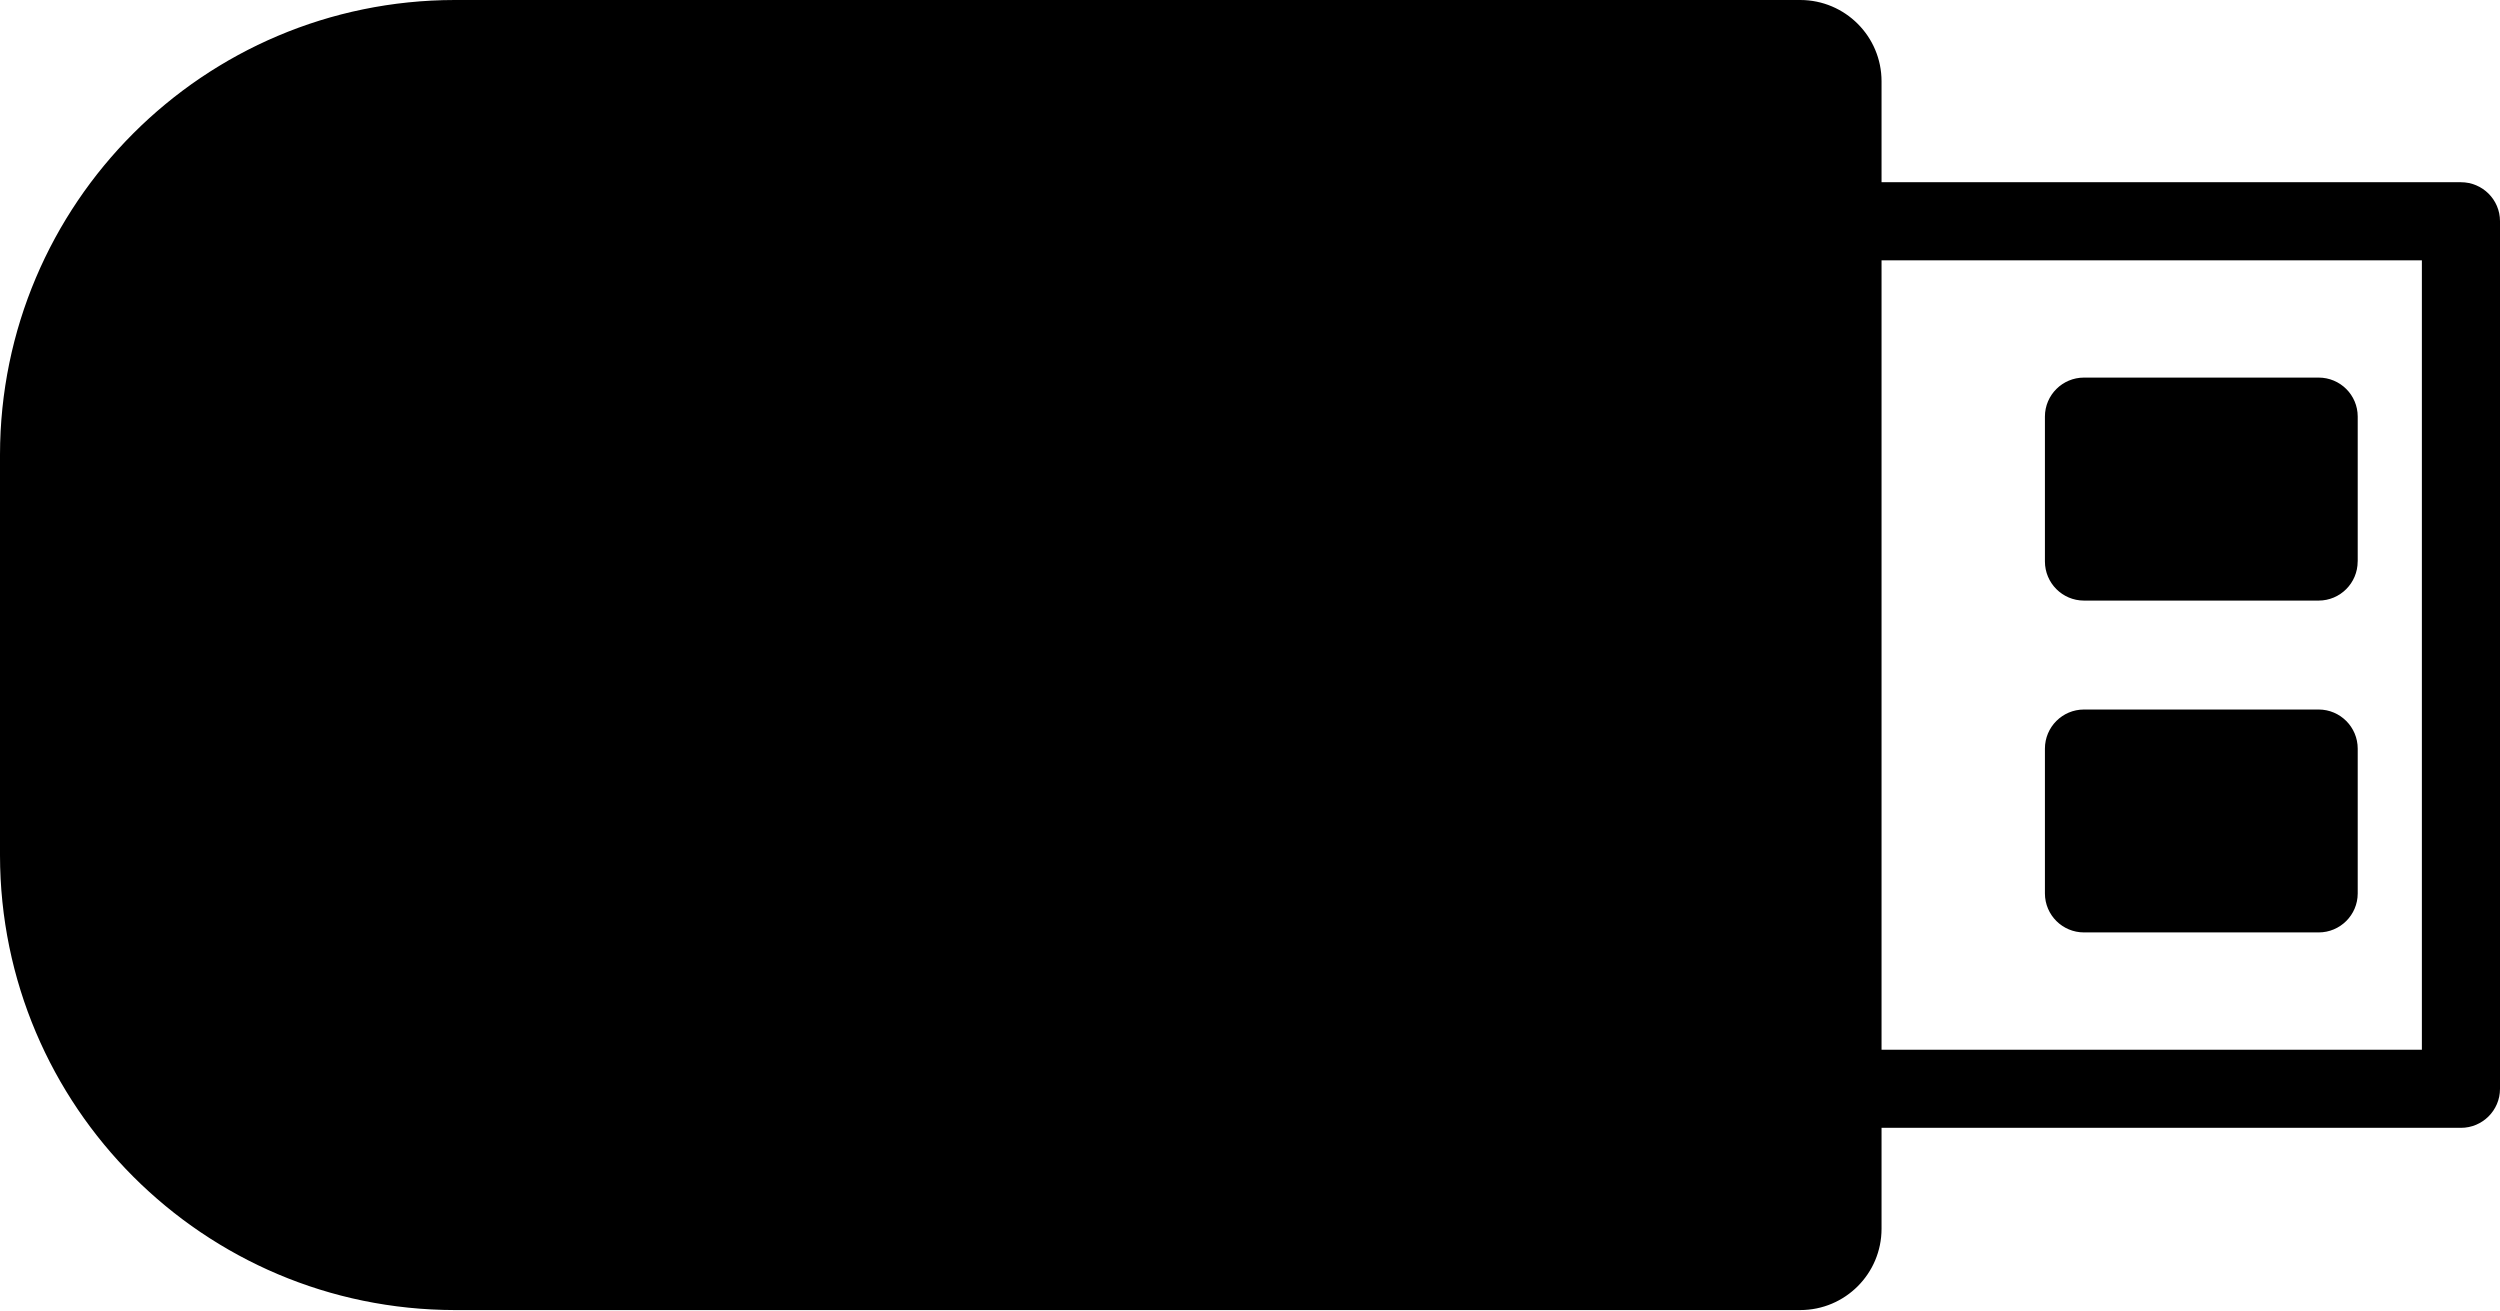
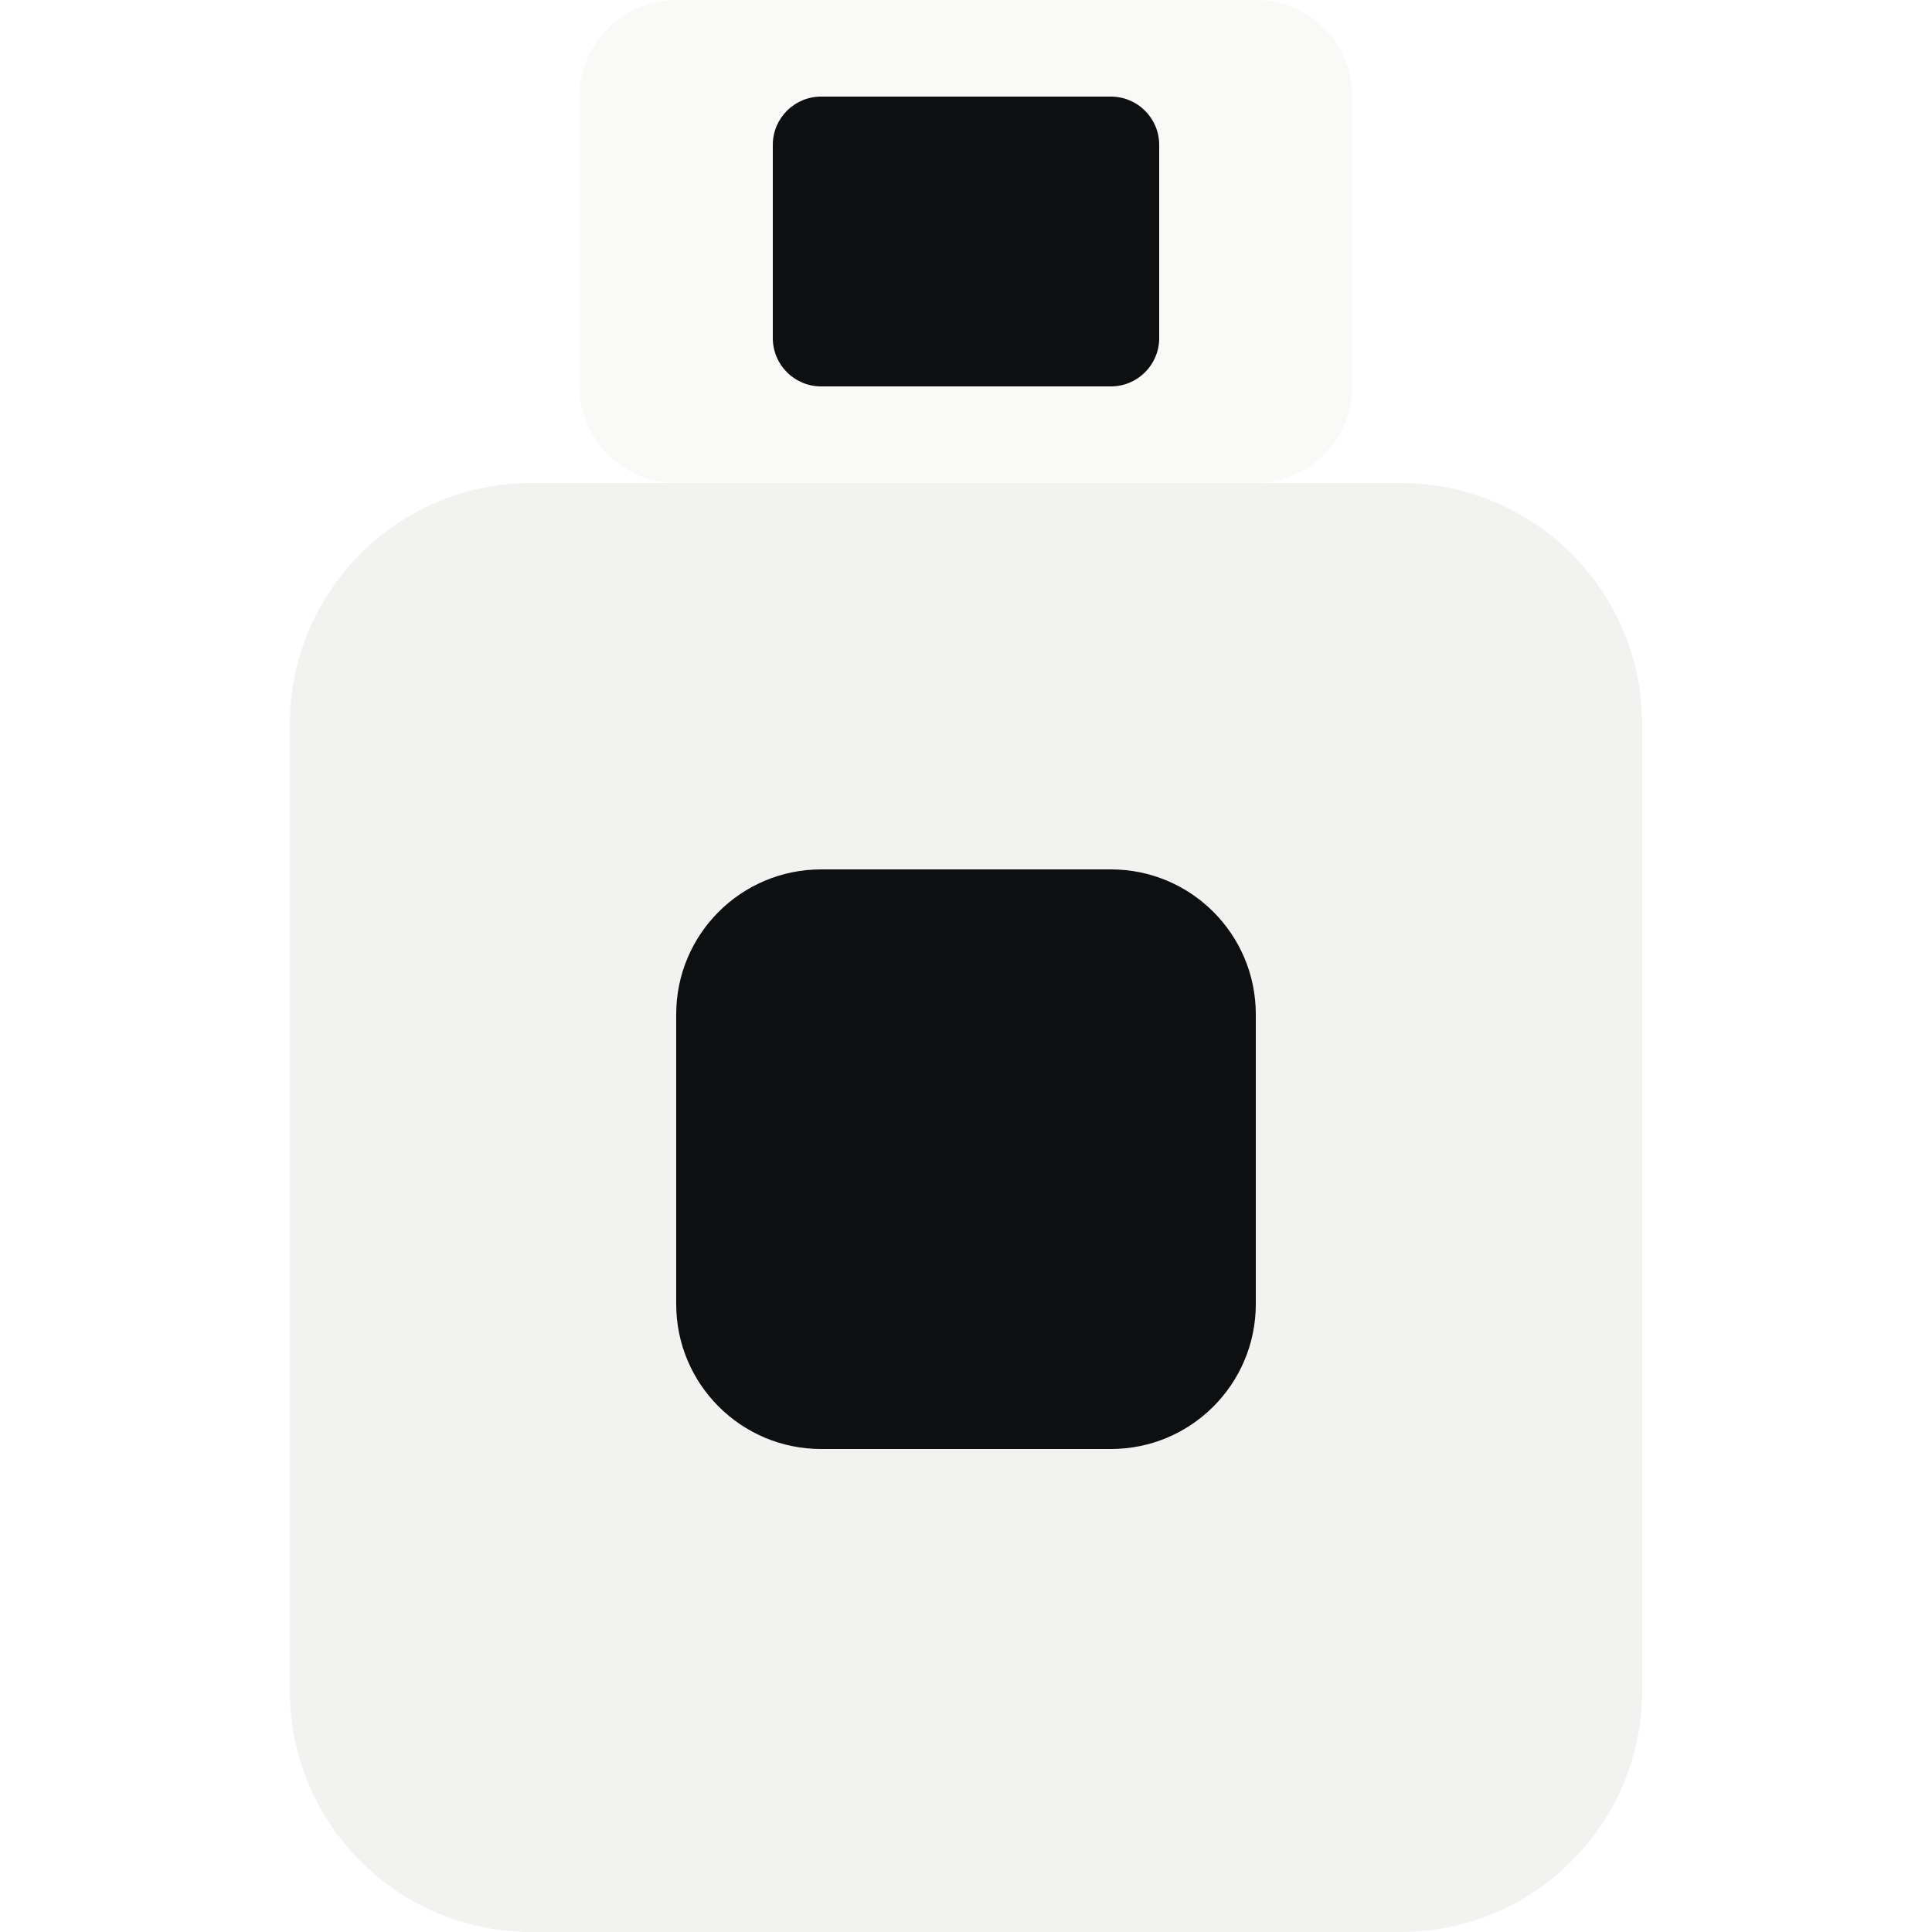
- <svg xmlns="http://www.w3.org/2000/svg" viewBox="0 0 512 268.3">
-   <path fill="currentColor" fill-rule="evenodd" d="M510,223.01V45.29c-.01-3.3-2.7-5.97-6-5.97h-120.66v-22.67c0-8.09-6.56-14.64-14.64-14.65H93.12C42.82,2.07,2.06,42.83,2,93.13v82.04c.06,50.3,40.82,91.06,91.12,91.13h275.58c8.09,0,14.64-6.56,14.64-14.65v-22.67h120.66c3.3,0,5.99-2.67,6-5.97h0ZM498,216.99h-114.66V51.31h114.66v165.68ZM420.8,153.33c-.01-3.31,2.67-6.01,5.98-6.02,0,0,.01,0,.02,0h48.06c3.31,0,6,2.69,6,6,0,0,0,.01,0,.02v29.67c-.01,3.3-2.7,5.97-6,5.97h-48.06c-3.3,0-5.99-2.67-6-5.97v-29.67ZM426.8,120.99c-3.32,0-6-2.69-6-6.01,0,0,0,0,0,0v-29.68c.01-3.3,2.7-5.97,6-5.97h48.06c3.3,0,5.99,2.67,6,5.97v29.68c.01,3.31-2.67,6.01-5.98,6.02,0,0-.01,0-.02,0h-48.06Z" />
-   <path fill-rule="evenodd" d="M434.8,174.98v-13.68h32.06v13.68h-32.06ZM482.86,183v-29.67c0-4.42-3.57-8.01-7.99-8.02h-48.07c-4.42,0-8,3.59-8,8.01,0,0,0,0,0,0v29.67c.01,4.41,3.59,7.97,8,7.97h48.06c4.41,0,7.99-3.57,8-7.97h0ZM434.8,107v-13.68h32.06v13.68h-32.06ZM482.86,114.98v-29.68c-.01-4.41-3.59-7.97-8-7.97h-48.06c-4.41,0-7.99,3.57-8,7.97v29.68c0,4.42,3.57,8.01,7.99,8.02,0,0,0,0,0,0h48.06c4.42,0,8-3.59,8-8.01,0,0,0,0,0,0h0ZM368.7,252.31c.35-.02.63-.31.64-.66V16.65c-.01-.35-.29-.64-.64-.66H93.12c-42.57.06-77.07,34.56-77.12,77.14v82.04c.05,42.57,34.55,77.07,77.12,77.14h275.58ZM496,53.31h-110.66v161.68h110.66V53.31ZM512,223.01V45.29c-.01-4.41-3.59-7.97-8-7.97h-118.66v-20.67c0-9.19-7.45-16.64-16.64-16.65H93.12C41.72.07.06,41.72,0,93.13v82.04c.06,51.41,41.72,93.06,93.12,93.13h275.58c9.19,0,16.64-7.46,16.64-16.65v-20.67h118.66c4.41,0,7.99-3.57,8-7.97h0Z" />
-   <path fill="currentColor" d="M124.82 209.7Q107.91 209.7 92.44 204.86Q76.97 200.01 67.89 192.38L77.17 171.54Q85.84 178.55 98.63 182.99Q111.41 187.42 124.82 187.42Q141.74 187.42 149.27 182.06Q156.8 176.7 156.8 168.65Q156.8 162.05 152.16 158.03Q147.51 154.01 139.88 151.63Q132.25 149.26 123.07 147.2Q113.89 145.14 104.71 142.35Q95.53 139.57 87.9 135.13Q80.27 130.7 75.63 123.27Q70.98 115.85 70.98 104.29Q70.98 92.54 77.28 82.74Q83.57 72.94 96.46 67.06Q109.35 61.18 129.15 61.18Q142.15 61.18 154.94 64.48Q167.73 67.78 177.22 73.97L168.76 94.8Q159.07 89.03 148.75 86.24Q138.44 83.46 128.95 83.46Q112.24 83.46 104.92 89.24Q97.59 95.01 97.59 103.06Q97.59 109.66 102.24 113.58Q106.88 117.5 114.51 119.97Q122.14 122.45 131.32 124.41Q140.5 126.37 149.58 129.05Q158.65 131.73 166.29 136.27Q173.92 140.81 178.56 148.13Q183.2 155.45 183.2 166.8Q183.2 178.35 176.91 188.15Q170.62 197.94 157.62 203.82Q144.63 209.7 124.82 209.7Z M209.81 207.64V63.24H269.22Q288.2 63.24 302.02 69.43Q315.84 75.62 323.26 87.17Q330.69 98.72 330.69 114.61Q330.69 130.49 323.26 142.04Q315.84 153.59 302.02 159.78Q288.2 165.97 269.22 165.97H236.63V207.64ZM236.63 143.28H267.98Q285.72 143.28 294.69 135.75Q303.67 128.22 303.67 114.61Q303.67 100.99 294.69 93.46Q285.72 85.93 267.98 85.93H236.63Z" />
+ <svg xmlns="http://www.w3.org/2000/svg" viewBox="0 0 20 20" fill="none">
+   <rect x="6" y="0" width="8" height="5" rx="1" fill="rgba(240,242,238,0.4)" />
+   <rect x="8" y="1" width="4" height="3" rx="0.5" fill="#0e0f11" />
+   <rect x="3" y="5" width="14" height="15" rx="2.5" fill="rgba(240,242,238,0.88)" />
+   <rect x="7" y="9" width="6" height="6" rx="1.5" fill="#0e0f11" />
</svg>
